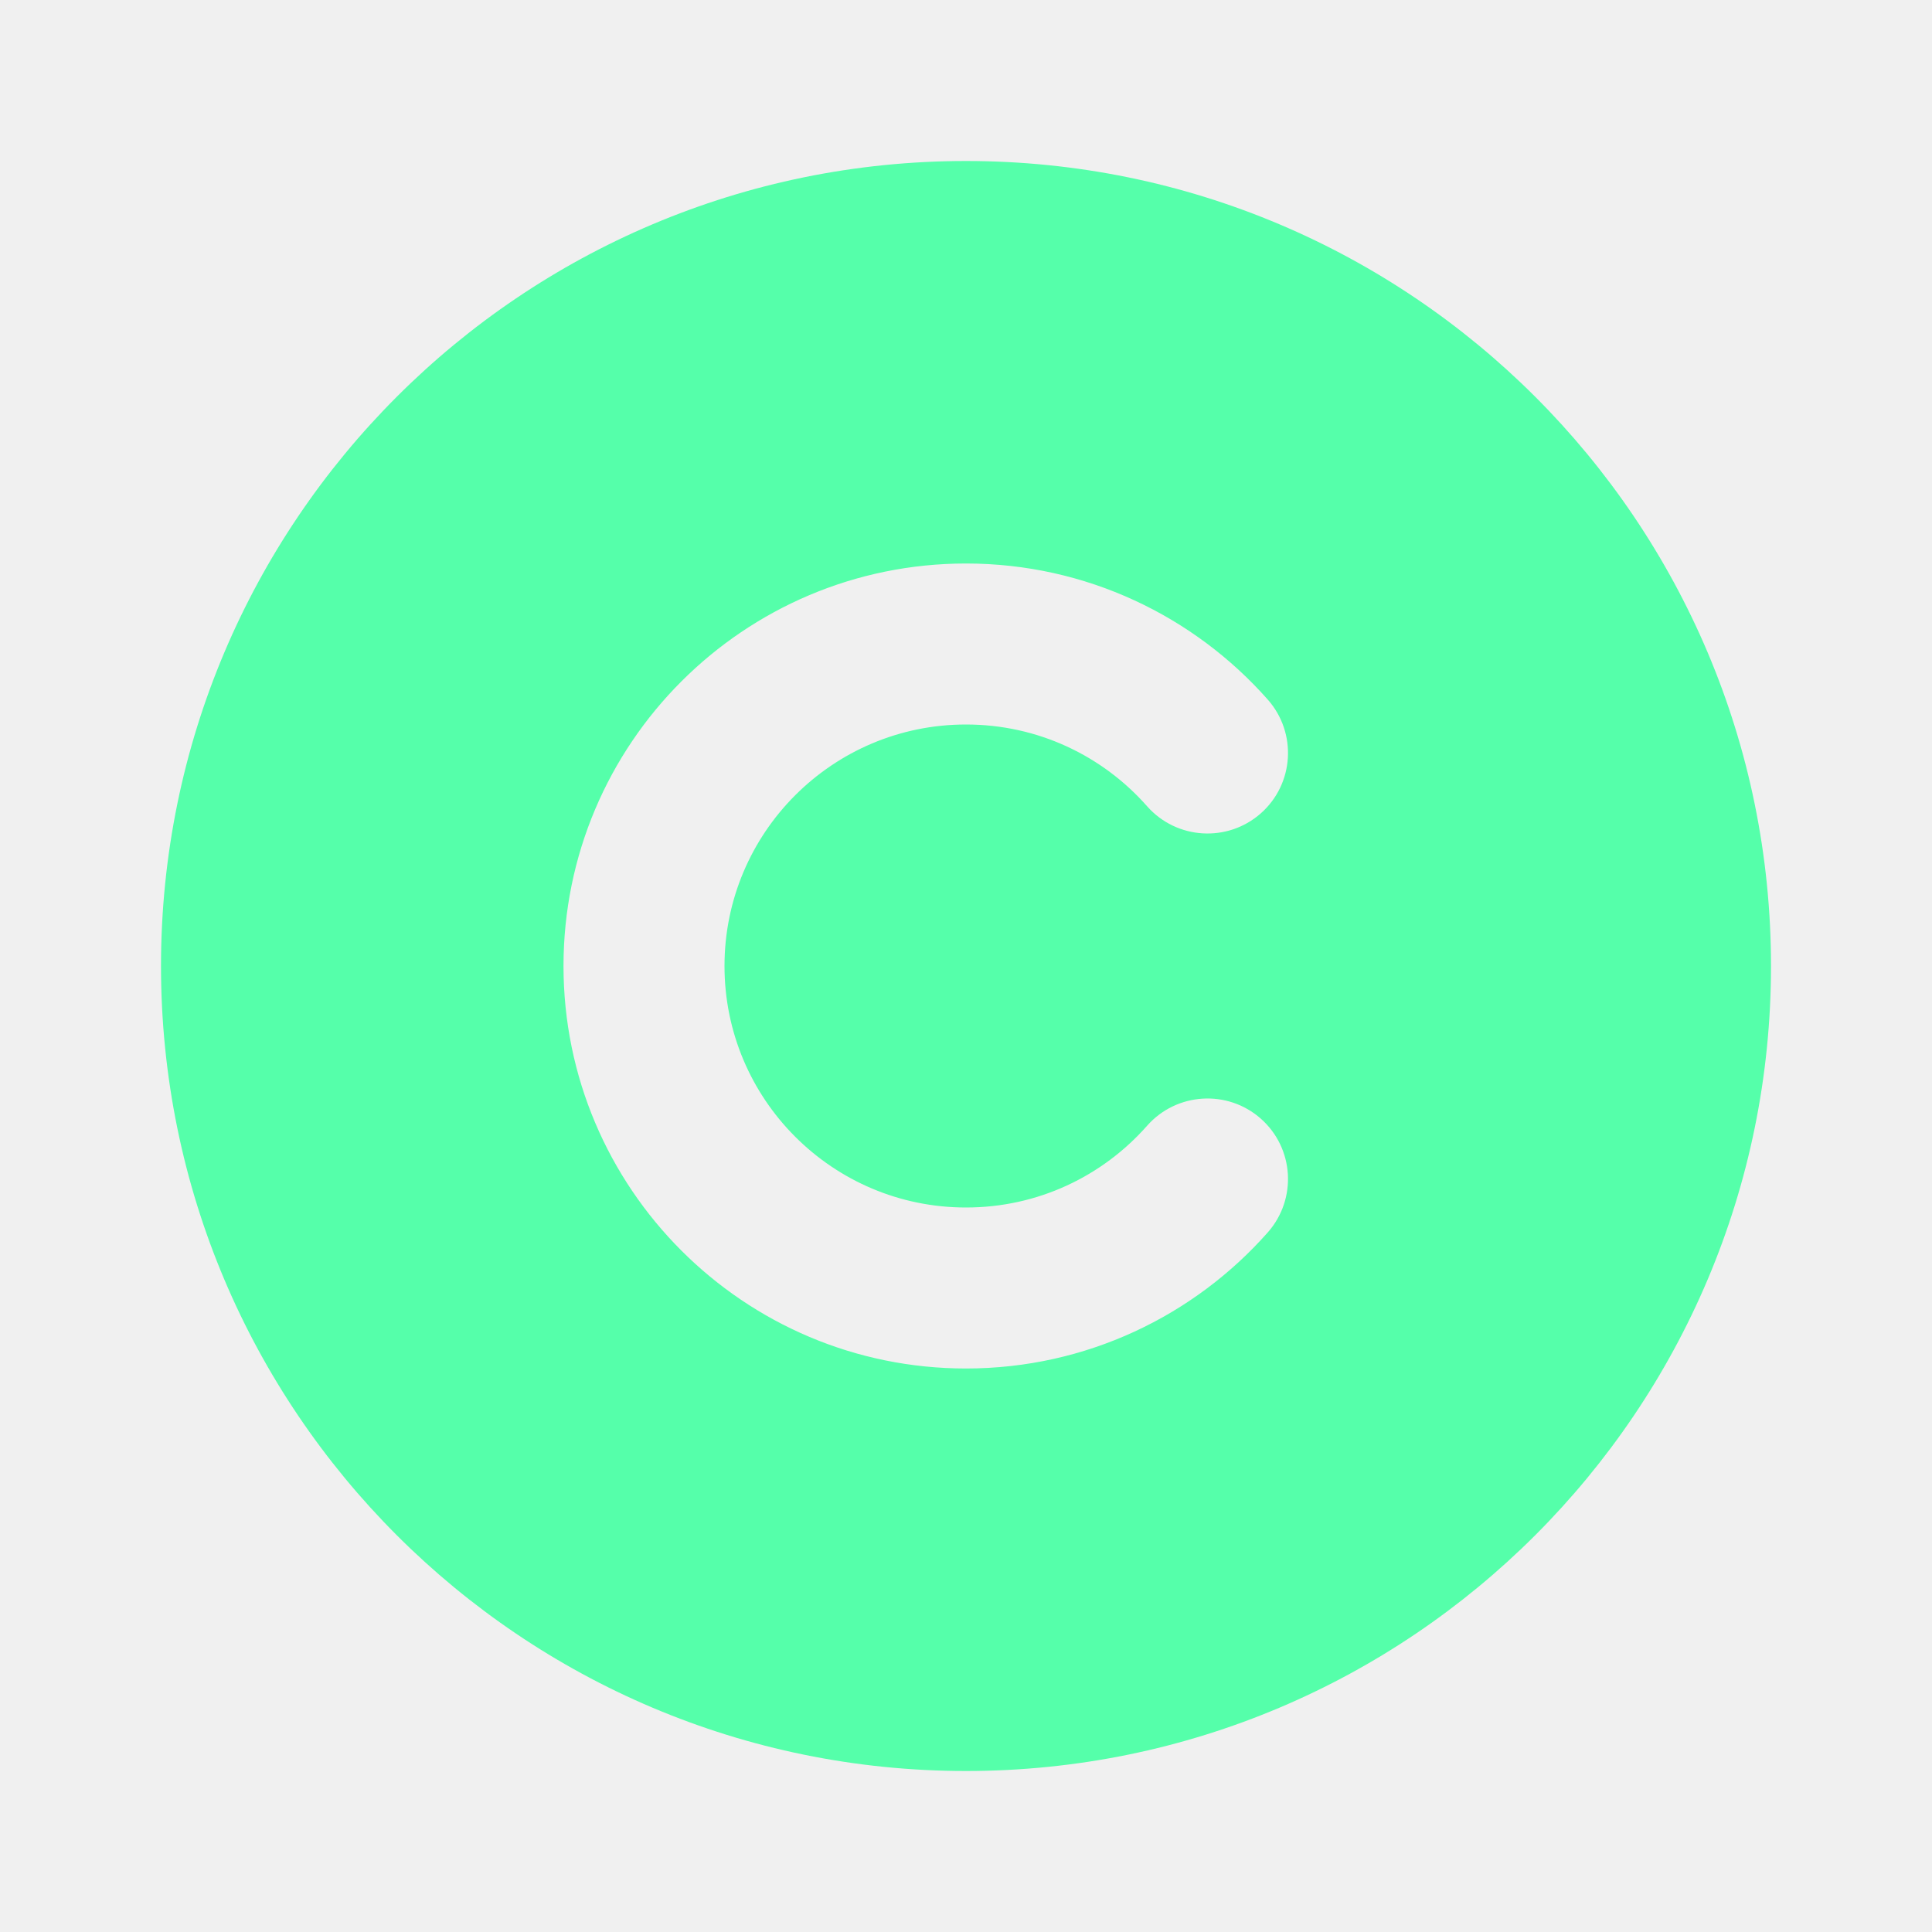
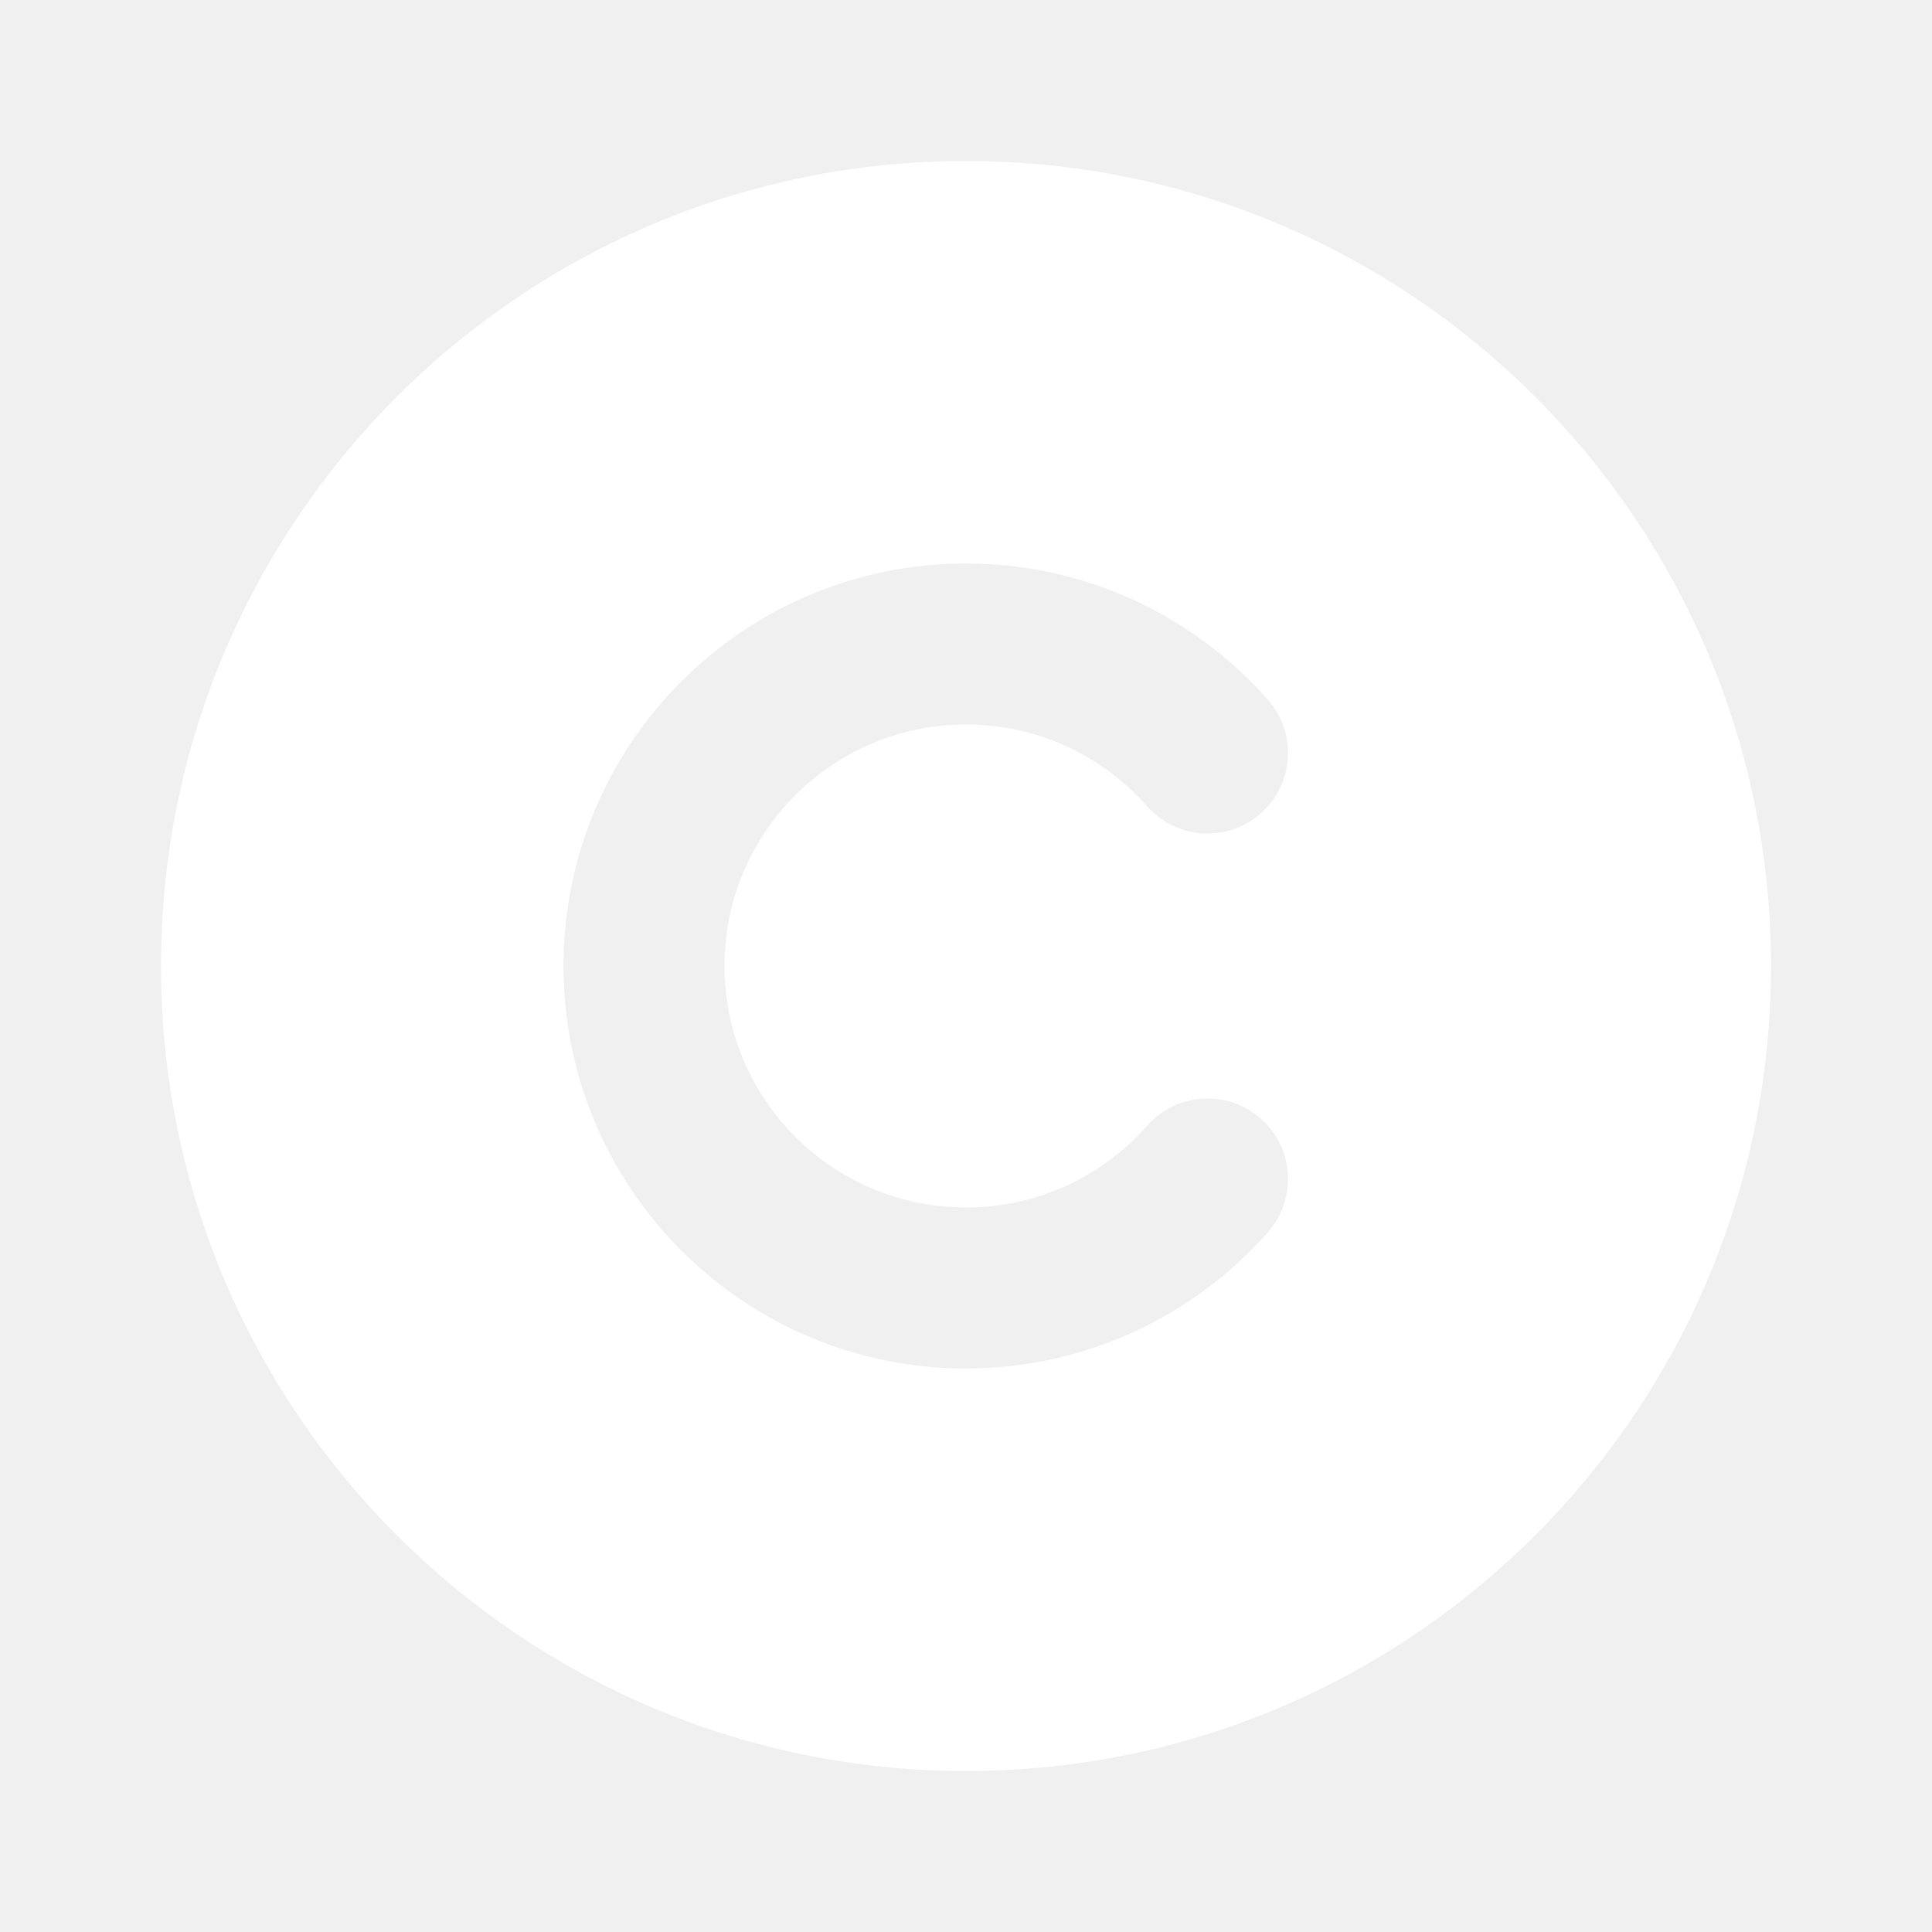
<svg xmlns="http://www.w3.org/2000/svg" width="800px" height="800px" viewBox="0 0 24 24" version="1.1">
  <g id="copyright" stroke="none" stroke-width="1" fill="none" fill-rule="evenodd">
    <g id="Business" transform="translate(-528, -144)">
      <g id="copyright_fill" transform="translate(528, 144)">
        <path d="M24,0 L24,24 L0,24 L0,0 L24,0 Z M12.593,23.258 L12.582,23.26 L12.511,23.295 L12.492,23.299 L12.492,23.299 L12.477,23.295 L12.406,23.26 C12.396,23.256 12.387,23.259 12.382,23.265 L12.378,23.276 L12.361,23.703 L12.366,23.723 L12.377,23.736 L12.48,23.81 L12.495,23.814 L12.495,23.814 L12.507,23.81 L12.611,23.736 L12.623,23.72 L12.623,23.72 L12.627,23.703 L12.61,23.276 C12.608,23.266 12.601,23.259 12.593,23.258 L12.593,23.258 Z M12.858,23.145 L12.845,23.147 L12.66,23.24 L12.65,23.25 L12.65,23.25 L12.647,23.261 L12.665,23.691 L12.67,23.703 L12.67,23.703 L12.678,23.71 L12.879,23.803 C12.891,23.807 12.902,23.803 12.908,23.795 L12.912,23.781 L12.878,23.167 C12.875,23.155 12.867,23.147 12.858,23.145 L12.858,23.145 Z M12.143,23.147 C12.133,23.142 12.122,23.145 12.116,23.153 L12.11,23.167 L12.076,23.781 C12.075,23.793 12.083,23.802 12.093,23.805 L12.108,23.803 L12.309,23.71 L12.319,23.702 L12.319,23.702 L12.323,23.691 L12.34,23.261 L12.337,23.249 L12.337,23.249 L12.328,23.24 L12.143,23.147 Z" id="MingCute" fill-rule="nonzero">

</path>
-         <path d="M12,2 C6.477,2 2,6.477 2,12 C2,17.523 6.477,22 12,22 C17.523,22 22,17.523 22,12 C22,6.477 17.523,2 12,2 Z M9,12 C9,10.343 10.343,9 12,9 C12.896,9 13.699,9.391 14.25,10.016 C14.616,10.43 15.248,10.469 15.662,10.104 C16.076,9.738 16.115,9.107 15.75,8.692 C14.835,7.656 13.493,7 12,7 C9.239,7 7,9.239 7,12 C7,14.761 9.239,17 12,17 C13.493,17 14.835,16.344 15.75,15.308 C16.115,14.893 16.076,14.262 15.662,13.896 C15.248,13.531 14.616,13.57 14.25,13.984 C13.699,14.609 12.896,15 12,15 C10.343,15 9,13.657 9,12 Z" id="copyright" fill="#5fa">
+         <path d="M12,2 C6.477,2 2,6.477 2,12 C2,17.523 6.477,22 12,22 C17.523,22 22,17.523 22,12 C22,6.477 17.523,2 12,2 Z M9,12 C9,10.343 10.343,9 12,9 C12.896,9 13.699,9.391 14.25,10.016 C14.616,10.43 15.248,10.469 15.662,10.104 C16.076,9.738 16.115,9.107 15.75,8.692 C14.835,7.656 13.493,7 12,7 C9.239,7 7,9.239 7,12 C7,14.761 9.239,17 12,17 C13.493,17 14.835,16.344 15.75,15.308 C16.115,14.893 16.076,14.262 15.662,13.896 C15.248,13.531 14.616,13.57 14.25,13.984 C13.699,14.609 12.896,15 12,15 C10.343,15 9,13.657 9,12 Z" id="copyright" fill="#fff">

</path>
      </g>
    </g>
  </g>
</svg>
